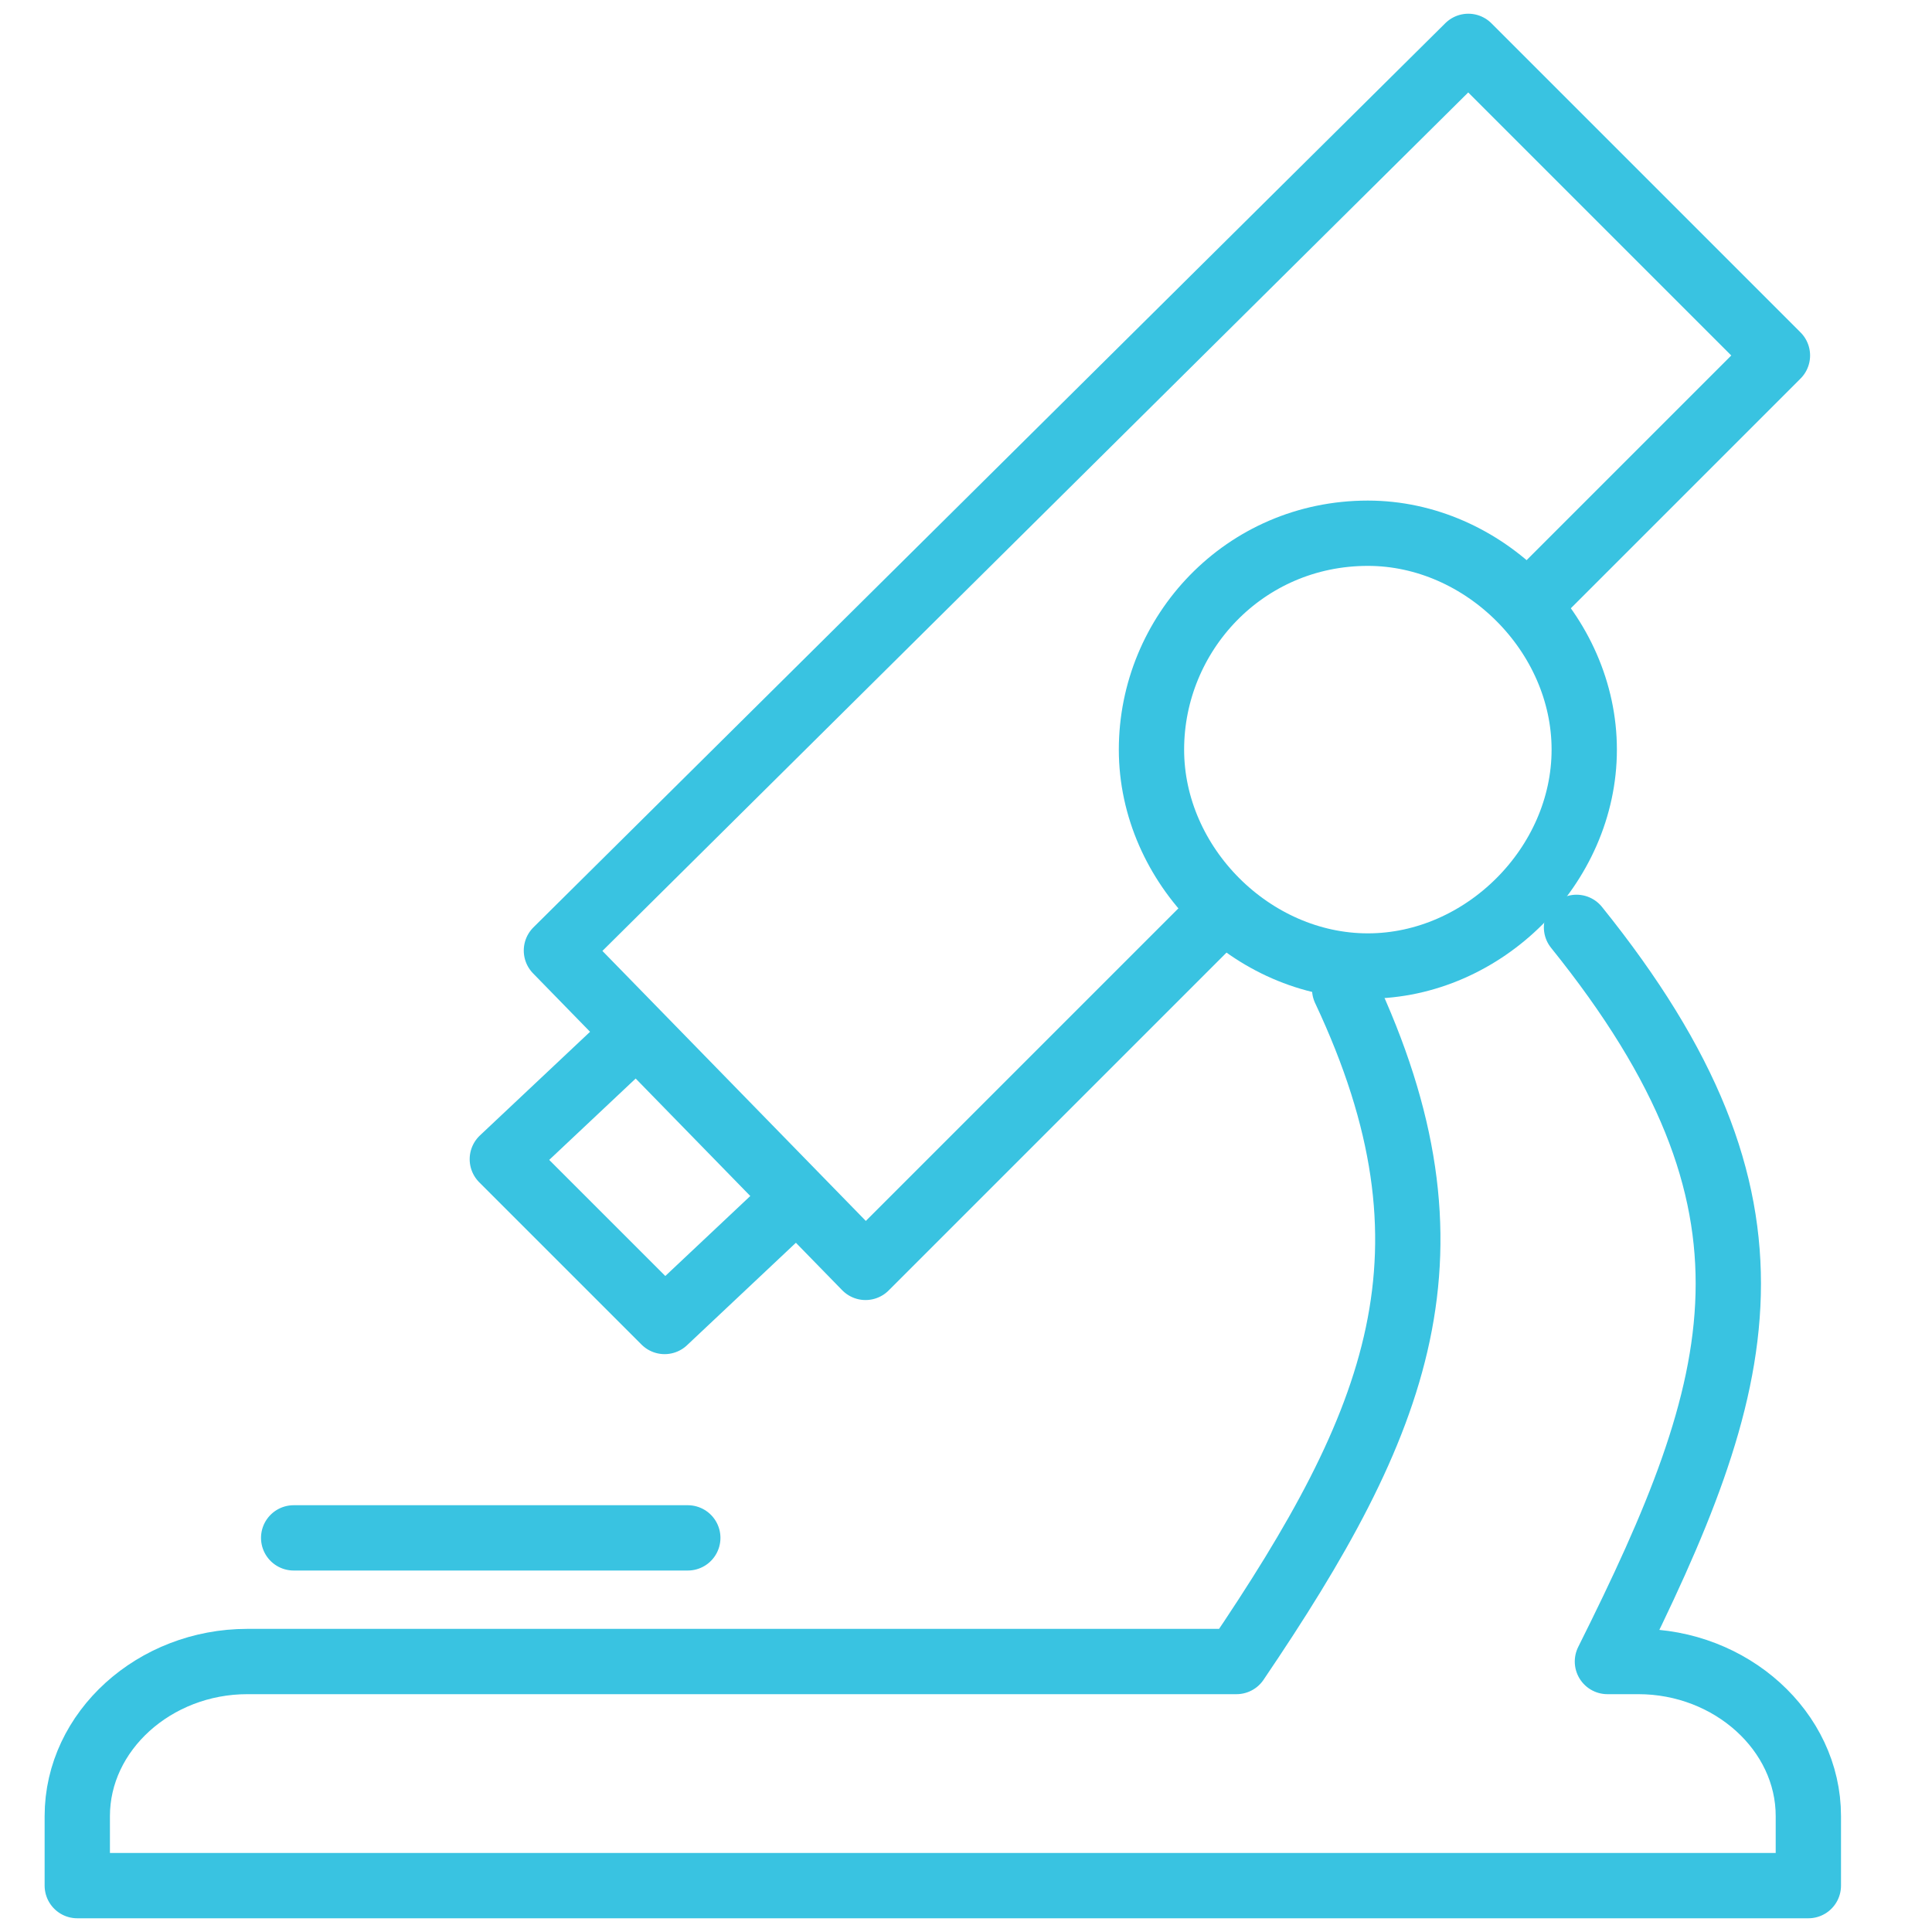
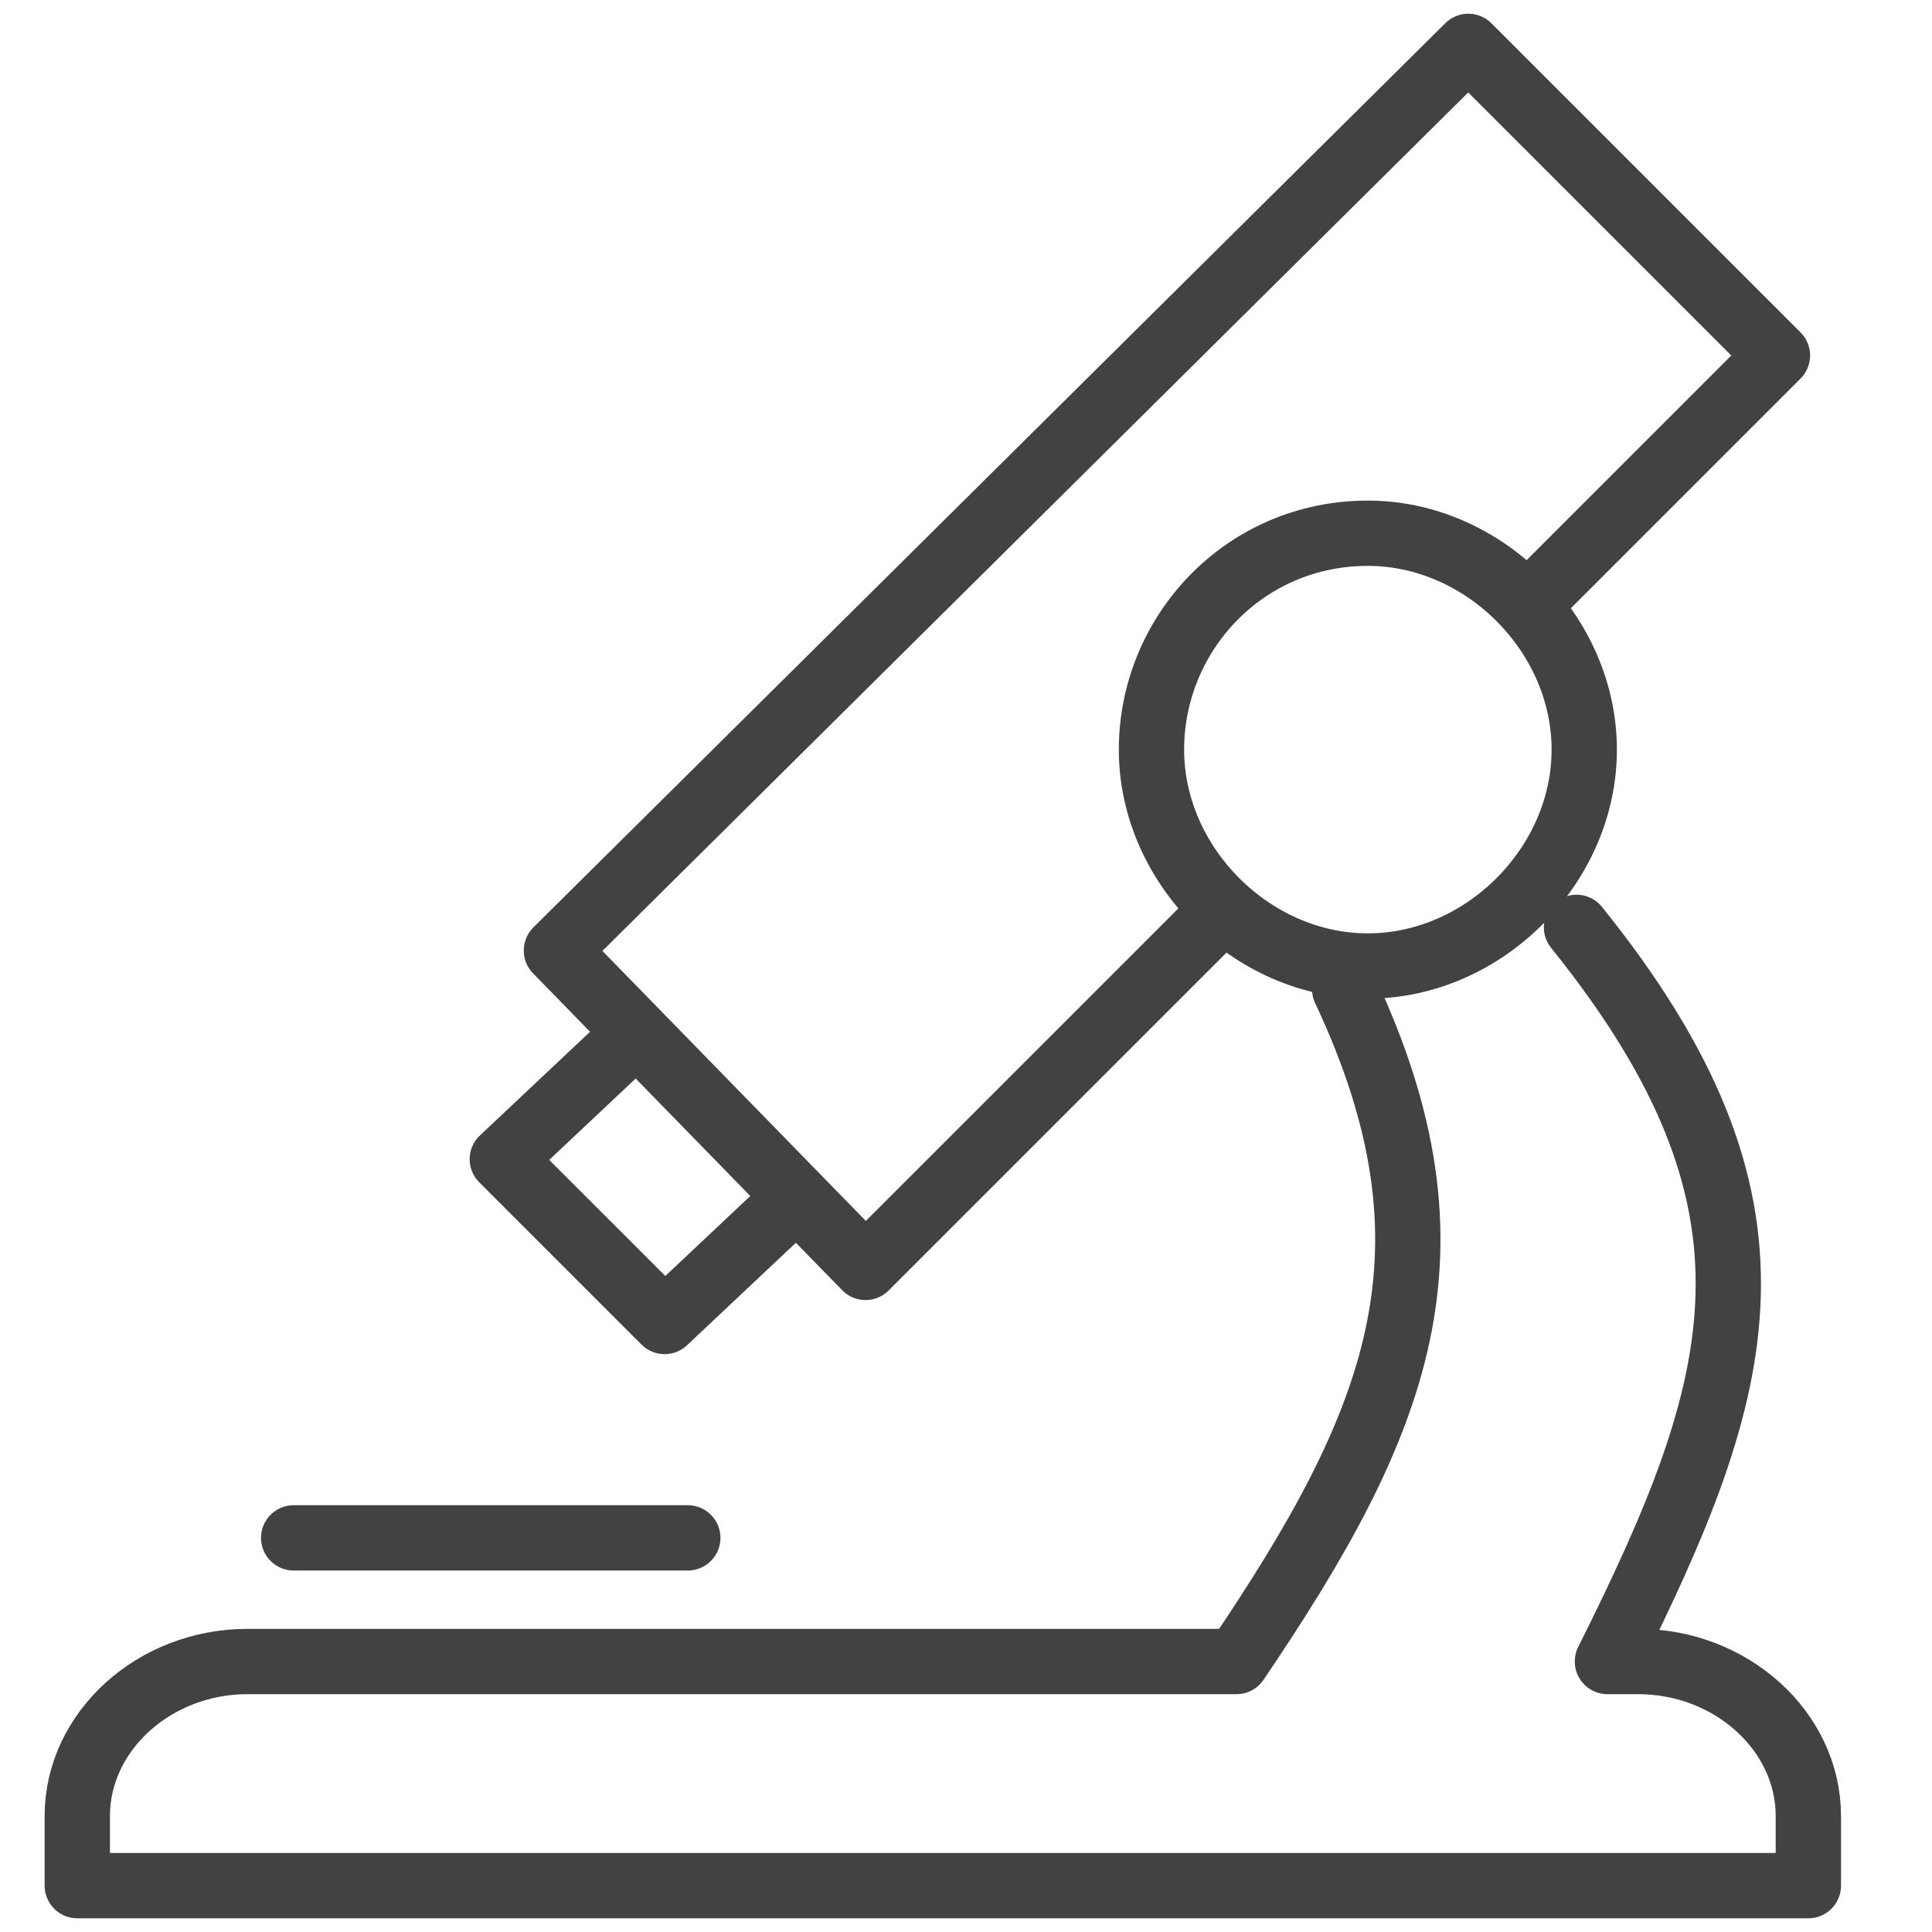
<svg xmlns="http://www.w3.org/2000/svg" version="1.1" id="Layer_1" x="0px" y="0px" viewBox="0 0 25 25" style="enable-background:new 0 0 25 25;" xml:space="preserve">
  <style type="text/css">
- 	.st0{fill:none;stroke:#39C3E1;stroke-width:0.845;stroke-linecap:round;stroke-linejoin:round;stroke-miterlimit:22.926;}
+ 	.st0{fill:none;stroke:#424242;stroke-width:0.845;stroke-linecap:round;stroke-linejoin:round;stroke-miterlimit:22.926;}
</style>
  <g>
    <polyline class="st0" points="19.9,7.7 23,4.6 19,0.6 7.2,12.3 11.2,16.4 15.6,12  " />
    <polyline class="st0" points="10.3,15.5 8.6,17.1 6.5,15 8.2,13.4  " />
    <line class="st0" x1="3.8" y1="19.9" x2="8.9" y2="19.9" />
-     <path class="st0" d="M17.7,6.9c1.5,0,2.8,1.3,2.8,2.8c0,1.5-1.3,2.8-2.8,2.8c-1.5,0-2.8-1.3-2.8-2.8C14.9,8.2,16.1,6.9,17.7,6.9   L17.7,6.9z" />
+     <path class="st0" d="M17.7,6.9c1.5,0,2.8,1.3,2.8,2.8s-1.3,2.8-2.8,2.8s-2.8-1.3-2.8-2.8C14.9,8.2,16.1,6.9,17.7,6.9L17.7,6.9z" />
    <path class="st0" d="M20.4,12c2.9,3.6,2.2,5.9,0.4,9.5h0.4c1.2,0,2.2,0.9,2.2,2v0.9H1v-0.9c0-1.1,1-2,2.2-2H16   c2.1-3.1,3-5.3,1.4-8.7" />
  </g>
</svg>
